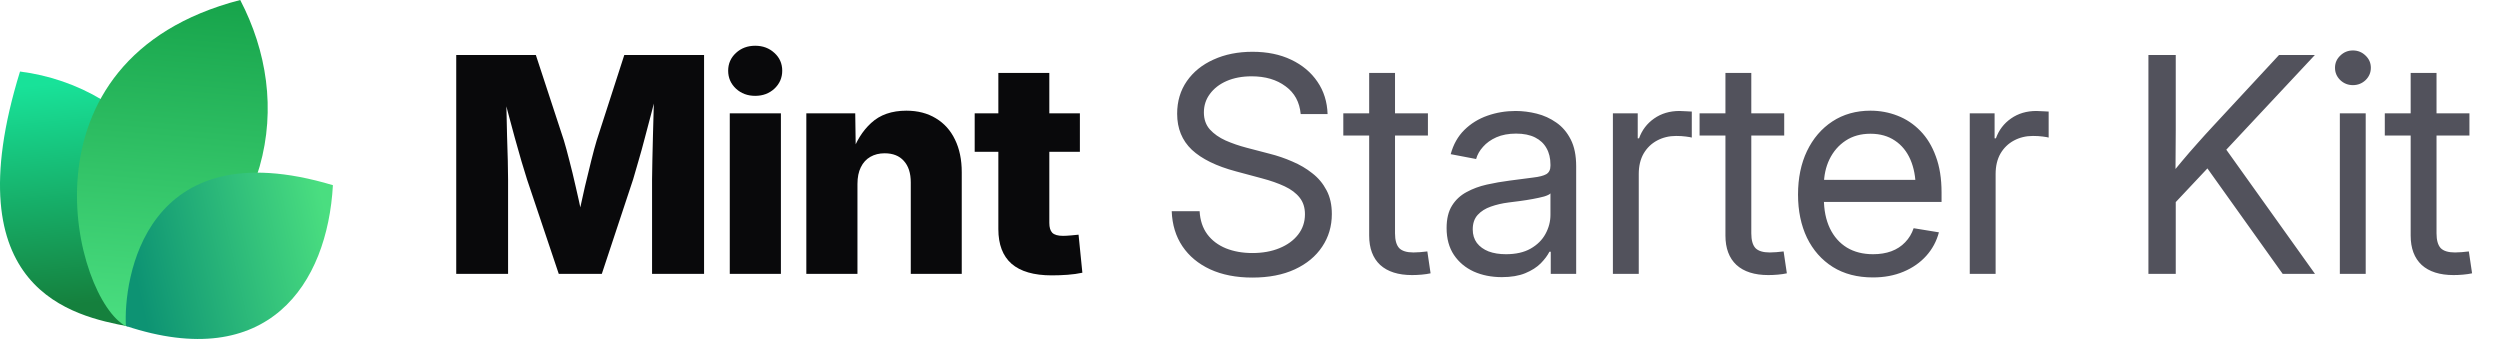
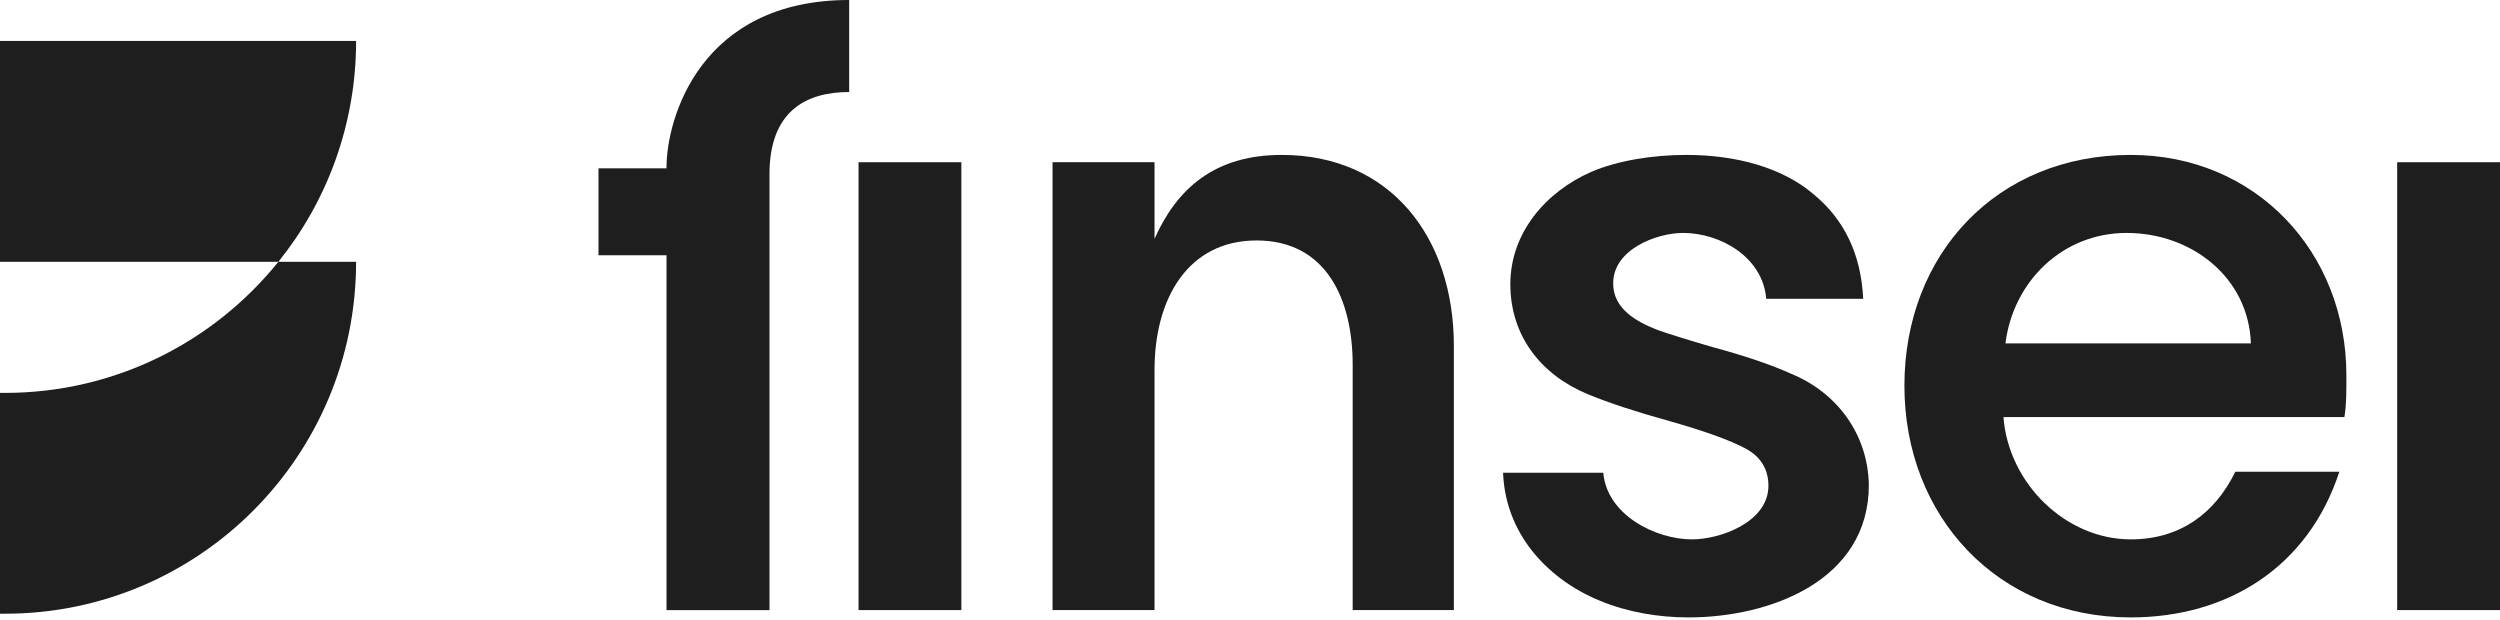
- <svg xmlns="http://www.w3.org/2000/svg" width="177" height="24" viewBox="0 0 177 24" fill="none">
-   <path d="M9.061 23.108C5.268 22.377 -3.391 20.627 1.417 5.064C9.634 6.099 16.973 14.064 9.061 23.108Z" fill="url(#paint0_linear_17557_2020)" />
-   <path d="M8.919 23.094C5.276 21.222 0.784 4.209 17.007 0C20.757 7.193 19.621 16.545 8.919 23.094Z" fill="url(#paint1_linear_17557_2020)" />
-   <path d="M8.914 23.079C8.735 19.882 10.159 9.085 23.57 13.111C23.181 20.123 18.984 26.418 8.914 23.079Z" fill="url(#paint2_linear_17557_2020)" />
-   <path d="M32.301 19.392V3.894H37.938L39.925 9.948C40.036 10.315 40.164 10.787 40.31 11.362C40.462 11.938 40.611 12.552 40.757 13.204C40.91 13.855 41.048 14.483 41.173 15.086C41.305 15.682 41.412 16.192 41.495 16.615H40.695C40.771 16.192 40.871 15.682 40.996 15.086C41.128 14.49 41.267 13.866 41.412 13.214C41.565 12.562 41.714 11.948 41.86 11.373C42.005 10.79 42.133 10.315 42.244 9.948L44.2 3.894H49.848V19.392H46.166V12.704C46.166 12.357 46.173 11.917 46.187 11.383C46.2 10.849 46.214 10.27 46.228 9.646C46.249 9.022 46.266 8.391 46.28 7.753C46.301 7.115 46.311 6.519 46.311 5.964H46.623C46.485 6.561 46.332 7.181 46.166 7.826C45.999 8.471 45.833 9.102 45.666 9.719C45.507 10.336 45.351 10.901 45.198 11.414C45.053 11.928 44.928 12.357 44.824 12.704L42.608 19.392H39.561L37.314 12.704C37.203 12.357 37.072 11.928 36.919 11.414C36.773 10.901 36.614 10.34 36.441 9.729C36.274 9.112 36.104 8.481 35.931 7.836C35.764 7.192 35.608 6.567 35.463 5.964H35.827C35.834 6.512 35.844 7.105 35.858 7.743C35.872 8.374 35.886 9.005 35.9 9.636C35.92 10.26 35.938 10.839 35.952 11.373C35.965 11.907 35.972 12.351 35.972 12.704V19.392H32.301ZM51.668 19.392V8.024H55.288V19.392H51.668ZM53.468 6.786C52.927 6.786 52.473 6.616 52.105 6.276C51.738 5.93 51.554 5.507 51.554 5.007C51.554 4.508 51.738 4.088 52.105 3.749C52.473 3.409 52.927 3.239 53.468 3.239C54.009 3.239 54.463 3.409 54.83 3.749C55.198 4.082 55.382 4.501 55.382 5.007C55.382 5.507 55.198 5.93 54.83 6.276C54.463 6.616 54.009 6.786 53.468 6.786ZM60.708 13.027V19.392H57.088V8.024H60.551L60.593 10.967H60.281C60.593 10.024 61.061 9.268 61.685 8.7C62.309 8.124 63.138 7.836 64.171 7.836C64.975 7.836 65.672 8.017 66.262 8.377C66.851 8.731 67.302 9.234 67.614 9.885C67.933 10.537 68.092 11.307 68.092 12.194V19.392H64.483V12.912C64.483 12.26 64.32 11.754 63.994 11.394C63.675 11.033 63.221 10.853 62.632 10.853C62.25 10.853 61.914 10.936 61.623 11.102C61.332 11.269 61.106 11.515 60.947 11.841C60.787 12.16 60.708 12.555 60.708 13.027ZM76.456 8.024V10.749H69.008V8.024H76.456ZM70.683 5.163H74.292V15.783C74.292 16.102 74.361 16.334 74.5 16.48C74.646 16.625 74.899 16.698 75.259 16.698C75.405 16.698 75.596 16.688 75.831 16.667C76.074 16.646 76.251 16.629 76.362 16.615L76.632 19.309C76.313 19.378 75.963 19.427 75.582 19.455C75.207 19.482 74.836 19.496 74.469 19.496C73.2 19.496 72.25 19.222 71.619 18.674C70.995 18.127 70.683 17.308 70.683 16.22V5.163Z" fill="#09090B" />
-   <path d="M88.667 19.652C87.523 19.652 86.528 19.458 85.682 19.07C84.843 18.681 84.188 18.137 83.716 17.437C83.245 16.736 82.992 15.908 82.957 14.951H84.933C84.968 15.596 85.148 16.14 85.474 16.584C85.8 17.021 86.24 17.354 86.795 17.582C87.35 17.804 87.974 17.915 88.667 17.915C89.388 17.915 90.026 17.801 90.581 17.572C91.143 17.343 91.583 17.024 91.902 16.615C92.228 16.199 92.391 15.717 92.391 15.169C92.391 14.698 92.266 14.306 92.017 13.994C91.767 13.675 91.413 13.408 90.956 13.193C90.498 12.978 89.954 12.787 89.323 12.621L87.502 12.132C86.123 11.765 85.082 11.255 84.382 10.603C83.689 9.944 83.342 9.095 83.342 8.055C83.342 7.174 83.571 6.404 84.028 5.746C84.486 5.087 85.117 4.577 85.921 4.217C86.726 3.849 87.645 3.666 88.678 3.666C89.718 3.666 90.63 3.853 91.413 4.227C92.204 4.602 92.824 5.122 93.275 5.787C93.726 6.446 93.965 7.209 93.993 8.076H92.089C92.013 7.23 91.656 6.574 91.018 6.11C90.387 5.638 89.586 5.403 88.615 5.403C87.95 5.403 87.36 5.513 86.847 5.735C86.341 5.957 85.946 6.262 85.661 6.651C85.377 7.032 85.235 7.469 85.235 7.961C85.235 8.447 85.377 8.849 85.661 9.168C85.946 9.48 86.317 9.74 86.774 9.948C87.232 10.149 87.724 10.319 88.251 10.457L89.884 10.884C90.439 11.023 90.977 11.206 91.496 11.435C92.023 11.657 92.495 11.934 92.911 12.267C93.334 12.593 93.67 12.995 93.92 13.474C94.17 13.945 94.294 14.504 94.294 15.149C94.294 16.015 94.066 16.788 93.608 17.468C93.157 18.148 92.512 18.681 91.673 19.07C90.834 19.458 89.832 19.652 88.667 19.652ZM101.097 8.024V9.594H95.106V8.024H101.097ZM96.937 5.163H98.767V16.521C98.767 17 98.865 17.347 99.059 17.562C99.26 17.77 99.6 17.874 100.078 17.874C100.21 17.874 100.366 17.867 100.546 17.853C100.733 17.832 100.903 17.815 101.056 17.801L101.285 19.351C101.097 19.392 100.886 19.423 100.65 19.444C100.414 19.465 100.189 19.475 99.974 19.475C98.996 19.475 98.244 19.236 97.717 18.758C97.197 18.272 96.937 17.579 96.937 16.677V5.163ZM106.33 19.621C105.595 19.621 104.932 19.489 104.343 19.226C103.754 18.955 103.285 18.564 102.939 18.05C102.592 17.53 102.419 16.896 102.419 16.147C102.419 15.495 102.547 14.965 102.804 14.556C103.06 14.146 103.403 13.828 103.833 13.599C104.263 13.363 104.742 13.186 105.269 13.068C105.796 12.95 106.333 12.857 106.881 12.787C107.574 12.69 108.132 12.617 108.555 12.569C108.978 12.52 109.287 12.441 109.481 12.33C109.675 12.212 109.772 12.014 109.772 11.737V11.654C109.772 11.203 109.679 10.815 109.492 10.489C109.311 10.163 109.041 9.91 108.68 9.729C108.32 9.549 107.872 9.459 107.338 9.459C106.805 9.459 106.34 9.546 105.945 9.719C105.556 9.892 105.241 10.118 104.998 10.395C104.755 10.665 104.593 10.953 104.509 11.258L102.71 10.915C102.897 10.222 103.22 9.65 103.677 9.199C104.135 8.748 104.679 8.412 105.31 8.19C105.941 7.968 106.607 7.857 107.307 7.857C107.8 7.857 108.295 7.92 108.795 8.044C109.301 8.169 109.765 8.381 110.188 8.679C110.611 8.97 110.951 9.369 111.208 9.875C111.464 10.374 111.593 11.005 111.593 11.768V19.392H109.793V17.822H109.7C109.568 18.085 109.363 18.359 109.086 18.643C108.809 18.921 108.444 19.153 107.994 19.34C107.543 19.527 106.988 19.621 106.33 19.621ZM106.621 17.998C107.321 17.998 107.904 17.867 108.368 17.603C108.84 17.333 109.19 16.986 109.419 16.563C109.654 16.133 109.772 15.682 109.772 15.211V13.692C109.703 13.769 109.554 13.841 109.325 13.911C109.096 13.973 108.829 14.032 108.524 14.088C108.226 14.143 107.921 14.192 107.609 14.233C107.304 14.275 107.033 14.309 106.798 14.337C106.354 14.393 105.938 14.49 105.549 14.628C105.168 14.76 104.86 14.954 104.624 15.211C104.388 15.467 104.27 15.811 104.27 16.241C104.27 16.615 104.367 16.934 104.561 17.198C104.762 17.461 105.04 17.662 105.393 17.801C105.747 17.933 106.156 17.998 106.621 17.998ZM114.193 19.392V8.024H115.951V9.792H116.045C116.253 9.209 116.61 8.741 117.116 8.388C117.622 8.034 118.219 7.857 118.905 7.857C119.058 7.857 119.217 7.864 119.384 7.878C119.55 7.885 119.682 7.892 119.779 7.899V9.74C119.716 9.719 119.578 9.695 119.363 9.667C119.155 9.639 118.922 9.625 118.666 9.625C118.174 9.625 117.726 9.733 117.324 9.948C116.922 10.163 116.603 10.471 116.367 10.874C116.138 11.276 116.024 11.758 116.024 12.319V19.392H114.193ZM126.322 8.024V9.594H120.33V8.024H126.322ZM122.161 5.163H123.992V16.521C123.992 17 124.089 17.347 124.283 17.562C124.484 17.77 124.824 17.874 125.302 17.874C125.434 17.874 125.59 17.867 125.77 17.853C125.958 17.832 126.127 17.815 126.28 17.801L126.509 19.351C126.322 19.392 126.11 19.423 125.874 19.444C125.639 19.465 125.413 19.475 125.198 19.475C124.221 19.475 123.468 19.236 122.941 18.758C122.421 18.272 122.161 17.579 122.161 16.677V5.163ZM132.604 19.642C131.502 19.642 130.555 19.396 129.765 18.903C128.974 18.404 128.364 17.714 127.934 16.834C127.511 15.946 127.3 14.927 127.3 13.775C127.3 12.611 127.511 11.584 127.934 10.697C128.364 9.802 128.964 9.102 129.734 8.596C130.51 8.089 131.408 7.836 132.428 7.836C133.1 7.836 133.738 7.954 134.341 8.19C134.952 8.426 135.489 8.783 135.954 9.261C136.425 9.74 136.793 10.343 137.056 11.071C137.327 11.792 137.462 12.645 137.462 13.63V14.296H128.433V12.735H136.463L135.631 13.297C135.631 12.541 135.506 11.876 135.257 11.3C135.007 10.725 134.643 10.277 134.165 9.958C133.686 9.632 133.107 9.469 132.428 9.469C131.748 9.469 131.162 9.632 130.67 9.958C130.177 10.284 129.796 10.725 129.526 11.279C129.262 11.827 129.13 12.441 129.13 13.12V14.046C129.13 14.864 129.273 15.572 129.557 16.168C129.841 16.757 130.243 17.211 130.763 17.53C131.283 17.842 131.901 17.998 132.615 17.998C133.093 17.998 133.523 17.929 133.905 17.79C134.293 17.645 134.619 17.433 134.882 17.156C135.153 16.879 135.354 16.546 135.486 16.157L137.275 16.449C137.108 17.08 136.81 17.634 136.38 18.113C135.95 18.591 135.413 18.966 134.768 19.236C134.123 19.507 133.402 19.642 132.604 19.642ZM139.459 19.392V8.024H141.217V9.792H141.311C141.519 9.209 141.876 8.741 142.382 8.388C142.888 8.034 143.485 7.857 144.171 7.857C144.324 7.857 144.483 7.864 144.649 7.878C144.816 7.885 144.948 7.892 145.045 7.899V9.74C144.982 9.719 144.844 9.695 144.629 9.667C144.421 9.639 144.188 9.625 143.932 9.625C143.439 9.625 142.992 9.733 142.59 9.948C142.188 10.163 141.869 10.471 141.633 10.874C141.404 11.276 141.29 11.758 141.29 12.319V19.392H139.459ZM153.429 14.961V12.715C153.783 12.257 154.136 11.82 154.49 11.404C154.844 10.981 155.204 10.565 155.572 10.156C155.939 9.74 156.314 9.327 156.695 8.918L161.355 3.894H163.893L157.277 10.967H157.184L153.429 14.961ZM152.108 19.392V3.894H154.043V9.241L154.022 12.559L154.043 13.505V19.392H152.108ZM161.615 19.392L155.967 11.477L157.173 9.969L163.903 19.392H161.615ZM165.661 19.392V8.024H167.492V19.392H165.661ZM166.587 6.027C166.24 6.027 165.942 5.909 165.692 5.673C165.443 5.43 165.318 5.139 165.318 4.799C165.318 4.459 165.443 4.172 165.692 3.936C165.942 3.693 166.24 3.572 166.587 3.572C166.934 3.572 167.232 3.693 167.482 3.936C167.731 4.172 167.856 4.459 167.856 4.799C167.856 5.139 167.731 5.43 167.482 5.673C167.232 5.909 166.934 6.027 166.587 6.027ZM174.836 8.024V9.594H168.844V8.024H174.836ZM170.675 5.163H172.506V16.521C172.506 17 172.603 17.347 172.797 17.562C172.998 17.77 173.338 17.874 173.816 17.874C173.948 17.874 174.104 17.867 174.284 17.853C174.472 17.832 174.641 17.815 174.794 17.801L175.023 19.351C174.836 19.392 174.624 19.423 174.388 19.444C174.153 19.465 173.927 19.475 173.712 19.475C172.735 19.475 171.982 19.236 171.455 18.758C170.935 18.272 170.675 17.579 170.675 16.677V5.163Z" fill="#52525C" />
-   <defs>
-     <linearGradient id="paint0_linear_17557_2020" x1="3.776" y1="5.916" x2="5.232" y2="21.559" gradientUnits="userSpaceOnUse">
-       <stop stop-color="#18E299" />
-       <stop offset="1" stop-color="#15803D" />
-     </linearGradient>
-     <linearGradient id="paint1_linear_17557_2020" x1="12.171" y1="-0.718" x2="10.19" y2="22.983" gradientUnits="userSpaceOnUse">
-       <stop stop-color="#16A34A" />
-       <stop offset="1" stop-color="#4ADE80" />
-     </linearGradient>
-     <linearGradient id="paint2_linear_17557_2020" x1="23.133" y1="15.353" x2="9.338" y2="18.52" gradientUnits="userSpaceOnUse">
-       <stop stop-color="#4ADE80" />
-       <stop offset="1" stop-color="#0D9373" />
-     </linearGradient>
-   </defs>
+ <svg xmlns="http://www.w3.org/2000/svg" width="492" height="122" viewBox="0 0 492 122" fill="none">
+   <path fill-rule="evenodd" clip-rule="evenodd" d="M54.785 51.519L-2.50376e-06 51.519L-6.04153e-07 8.062L70.081 8.062C70.081 24.519 64.353 39.636 54.785 51.519ZM-3.63163e-06 77.322L0.96 77.322C22.71 77.322 42.114 67.256 54.785 51.519L70.081 51.519C70.081 89.771 39.135 120.78 0.96 120.78L-5.53123e-06 120.78L-3.63163e-06 77.322Z" fill="#1E1E1E" />
+   <path d="M492 31.926V120.066H471.765V31.926H492Z" fill="#1E1E1E" />
+   <path d="M461.767 73.837C461.767 77.143 461.803 79.409 461.381 82.075H394.283C395.265 95.167 406.565 106.149 419.326 106.149C429.039 106.149 435.901 101.044 439.913 92.832H460.381C454.291 111.534 438.478 121.506 419.326 121.506C393.154 121.506 374.787 101.632 374.787 75.916C374.787 50.011 392.976 30.487 419.326 30.487C443.929 30.487 461.767 49.593 461.767 73.837ZM442.974 67.578C442.531 54.581 431.274 45.843 418.535 45.843C405.795 45.843 396.168 55.508 394.674 67.578H442.974Z" fill="#1E1E1E" />
+   <path d="M332.313 121.506C320.456 121.506 308.224 117.449 300.885 107.589C297.711 103.216 296.018 98.364 295.806 93.032H315.528C316.235 101.35 325.815 106.149 332.988 106.149C338.543 106.149 348.027 102.762 348.027 95.592C348.027 92.286 346.44 89.733 343.266 88.133C340.197 86.534 335.276 84.774 328.504 82.855C321.943 81.042 316.599 79.282 312.472 77.576C303.269 73.771 297.234 66.092 297.234 55.921C297.234 45.803 304.242 37.755 313.107 33.846C318.292 31.607 325.21 30.487 331.877 30.487C341.824 30.487 350.805 33.046 356.837 38.165C362.974 43.177 366.255 50.056 366.678 58.8H347.591C346.929 50.57 338.525 45.843 331.242 45.843C325.995 45.843 317.472 49.079 317.472 55.761C317.472 60.789 322.002 63.282 326.202 64.939C328.636 65.792 332.234 66.912 336.996 68.298C343.345 70.004 348.53 71.764 352.551 73.577C361.564 77.303 367.602 85.463 367.789 95.432C367.789 114.25 348.374 121.506 332.313 121.506Z" fill="#1E1E1E" />
+   <path d="M252.243 30.487C273.53 30.487 286.121 46.588 286.121 68.078V120.066H266.207V71.797C266.207 58.952 261.044 47.323 247.284 47.323C233.928 47.323 227.212 58.58 227.212 72.797V120.066H207.139V31.927H227.212V47.003C231.622 37.085 239.06 30.487 252.243 30.487Z" fill="#1E1E1E" />
+   <path d="M189.196 31.926V120.066H168.96V31.926H189.196Z" fill="#1E1E1E" />
+   <path d="M131.169 32.986C131.169 23.284 137.811 0 167.117 0V18.11C158.486 18.11 151.435 21.991 151.435 34.28V50.23V85.15V120.07H131.169V50.23H117.782V33.128H131.169V32.986Z" fill="#1E1E1E" />
</svg>
